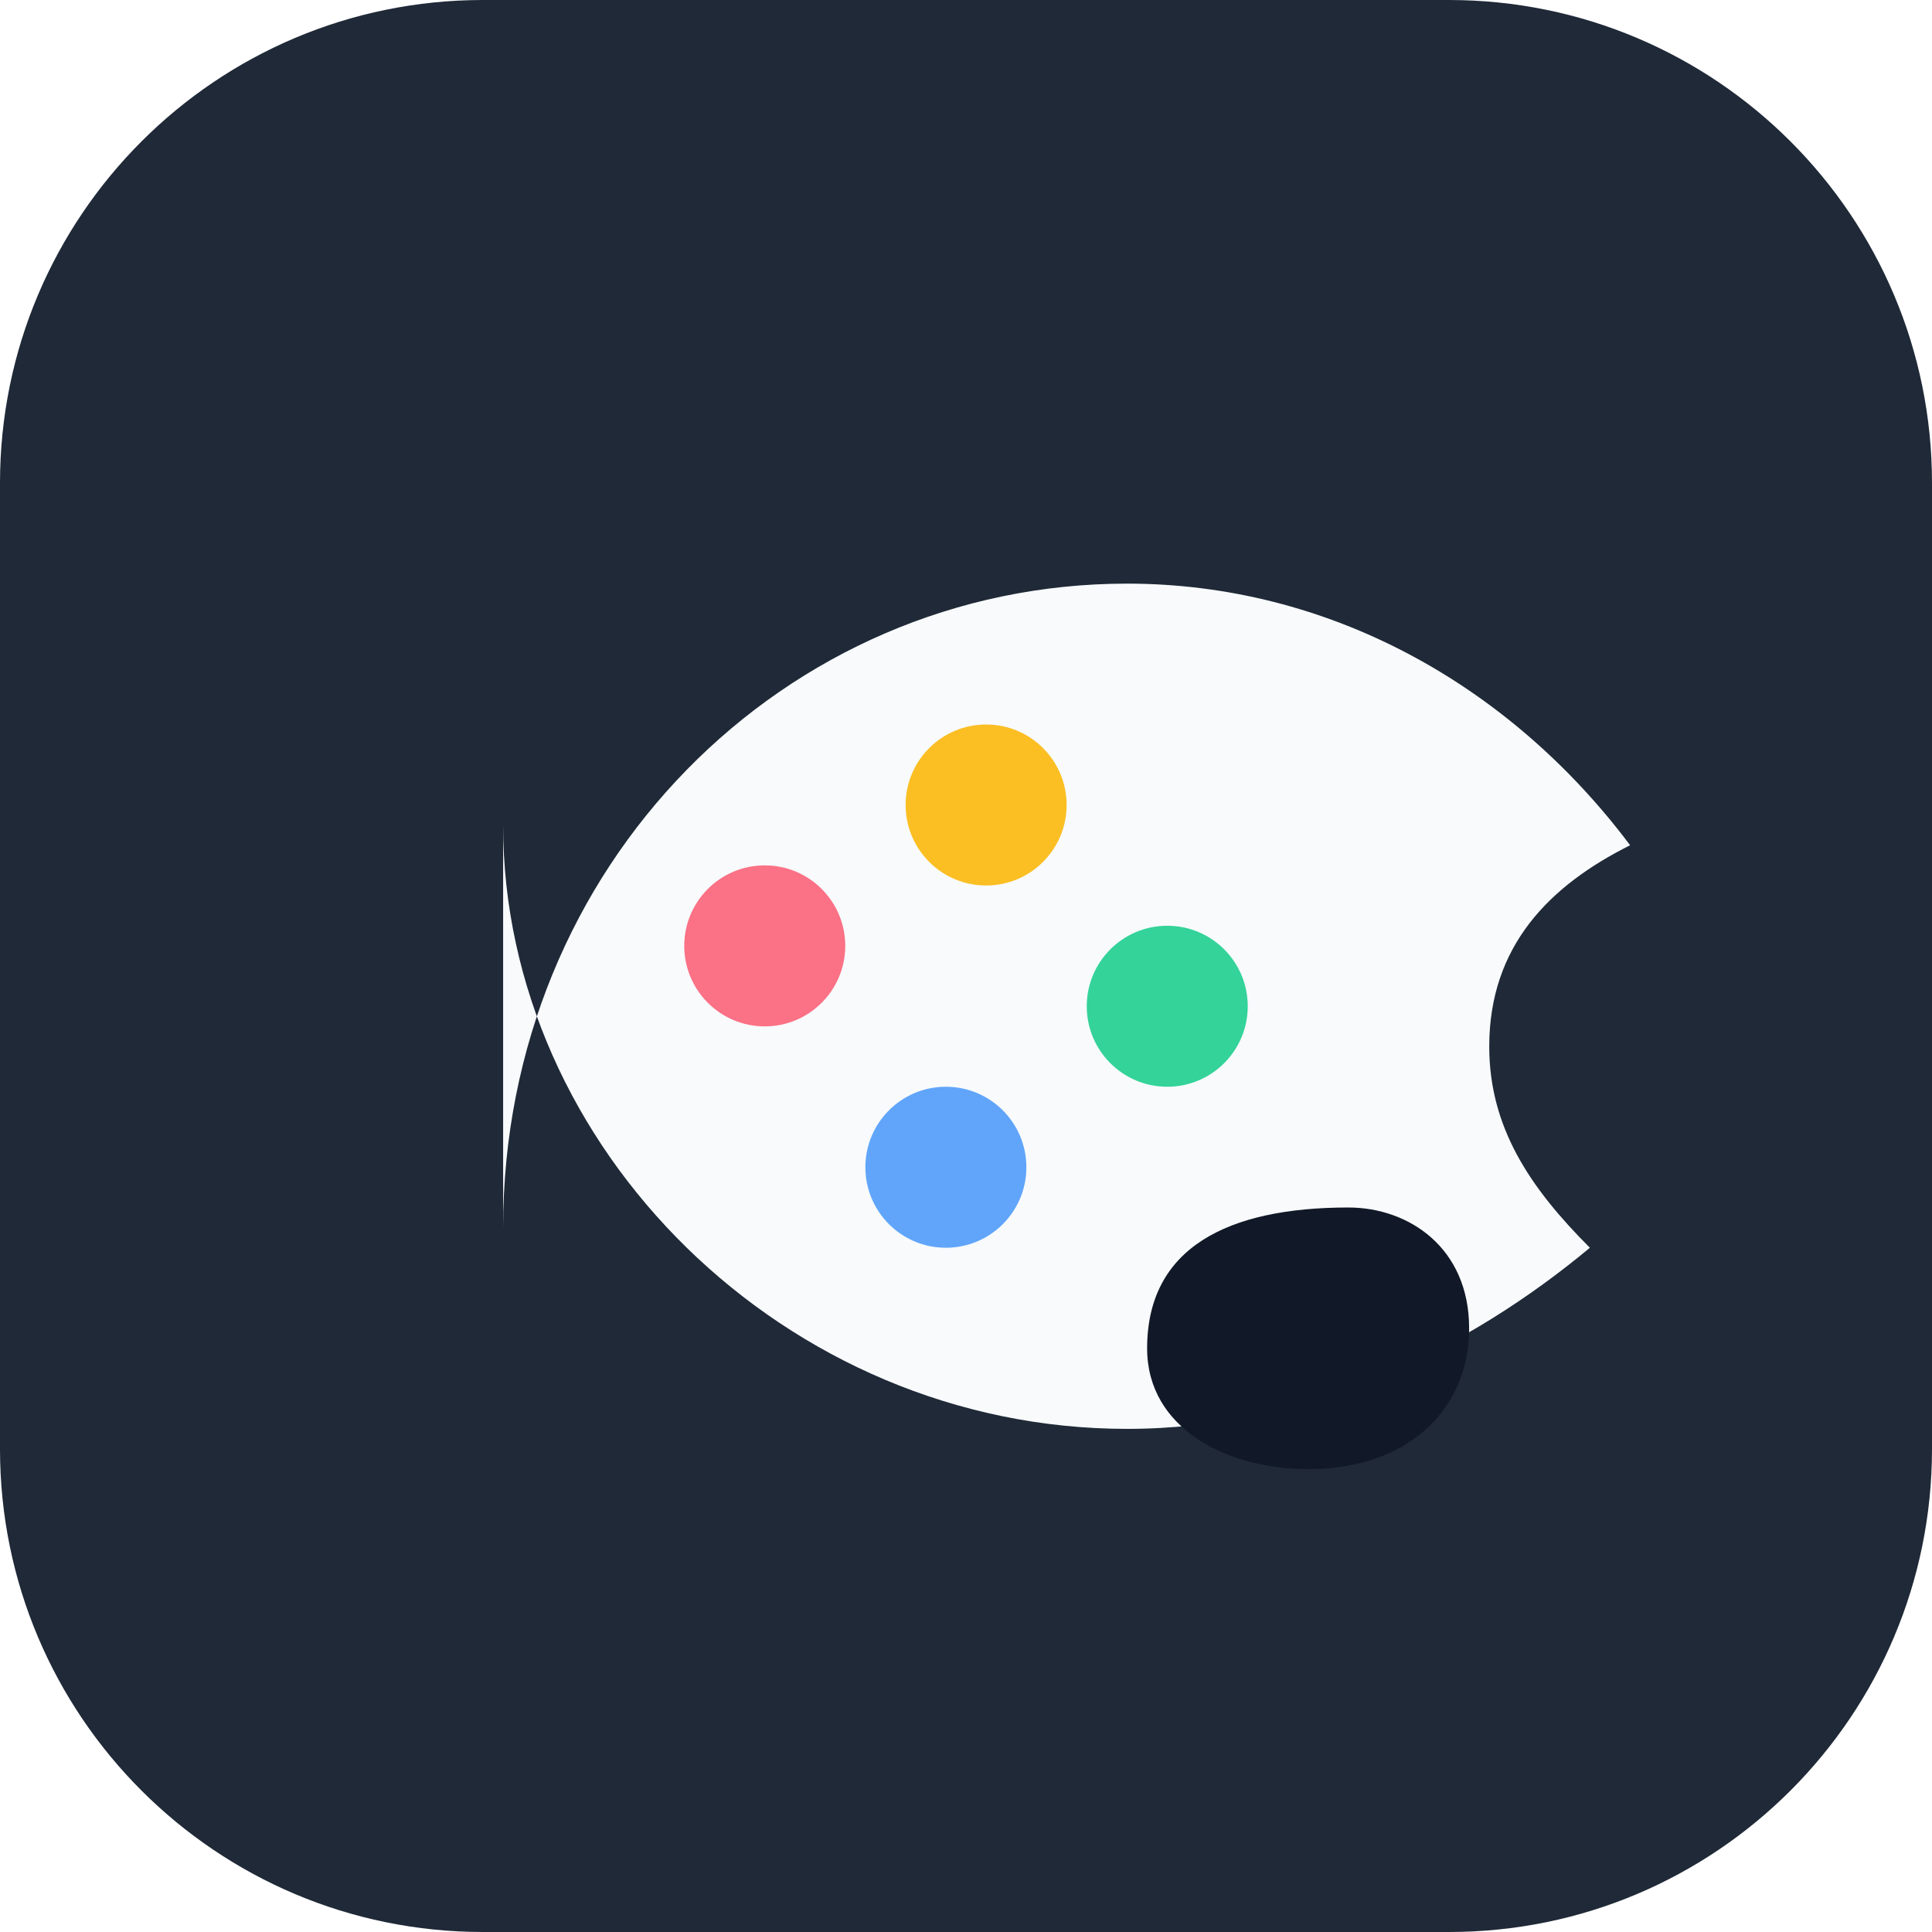
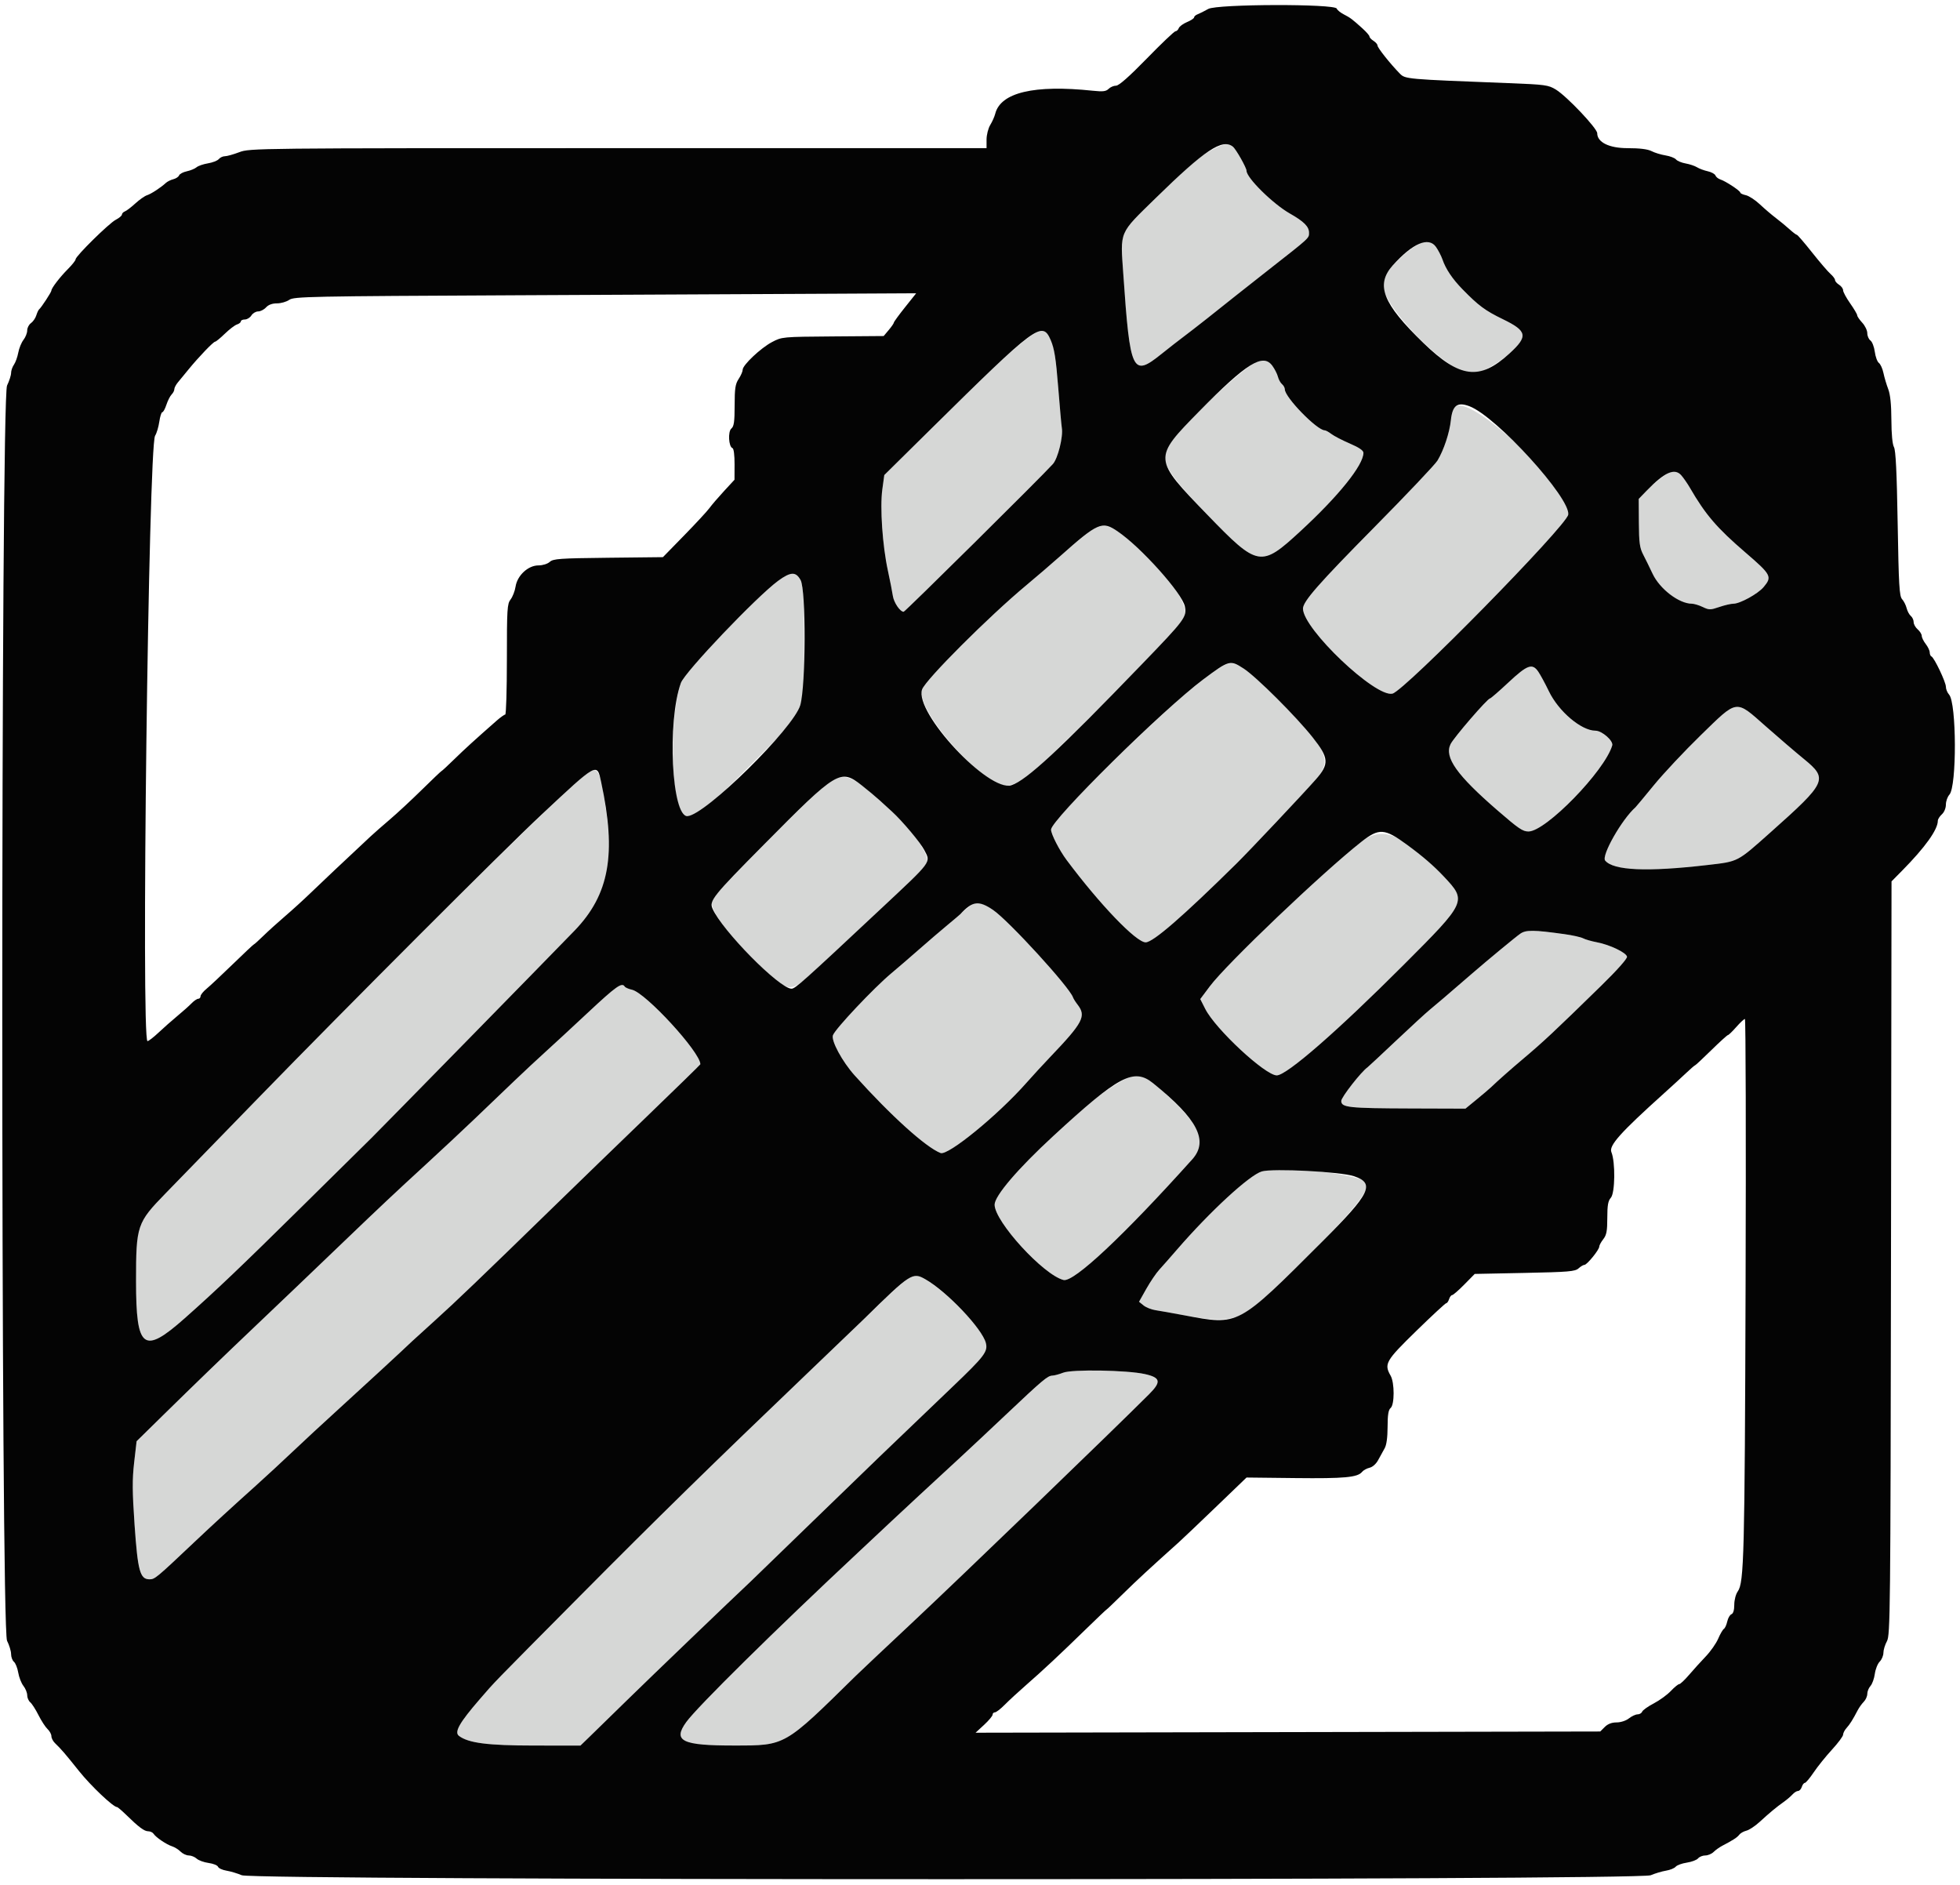
- <svg xmlns="http://www.w3.org/2000/svg" viewBox="0 0 96 96">
-   <rect width="96" height="96" rx="24" fill="#1f2937" />
-   <path d="M25 61c0-18 14-32 31-32 10 0 19 5 25 13-4 2-7 5-7 10 0 4 2 7 5 10-6 5-14 9-23 9-17 0-31-14-31-30Z" fill="#f8fafc" />
-   <circle cx="38" cy="47" r="4" fill="#fb7185" />
-   <circle cx="49" cy="40" r="4" fill="#fbbf24" />
-   <circle cx="58" cy="50" r="4" fill="#34d399" />
-   <circle cx="47" cy="58" r="4" fill="#60a5fa" />
-   <path d="M67 60c3 0 6 2 6 6s-3 7-8 7c-4 0-8-2-8-6 0-5 4-7 10-7Z" fill="#111827" />
+ <svg xmlns="http://www.w3.org/2000/svg" id="svg" version="1.1" viewBox="9, -1, 389, 374">
+   <g id="svgg">
+     <path id="path0" d="M249.541 28.732 C 246.943 30.105,245.385 31.441,238.341 38.337 C 230.989 45.536,231.342 44.699,231.947 53.466 C 233.288 72.916,233.741 73.871,239.454 69.289 C 241.024 68.030,243.094 66.416,244.054 65.703 C 245.624 64.536,250.935 60.359,254.459 57.520 C 255.197 56.925,258.052 54.675,260.804 52.520 C 269.034 46.074,268.800 46.289,268.800 45.170 C 268.800 43.969,267.781 42.951,265.000 41.374 C 261.657 39.479,256.400 34.299,256.400 32.900 C 256.400 32.292,254.303 28.589,253.682 28.100 C 252.735 27.355,251.906 27.481,249.541 28.732 M289.335 48.210 C 286.897 49.857,283.689 53.305,283.355 54.638 C 282.312 58.794,296.215 73.216,301.252 73.202 C 302.622 73.198,306.490 71.059,308.580 69.149 C 312.323 65.728,312.125 64.696,307.278 62.346 C 303.761 60.641,302.439 59.661,299.255 56.400 C 297.250 54.346,295.936 52.389,295.282 50.482 C 293.956 46.619,292.509 46.066,289.335 48.210 M212.054 66.813 C 208.495 69.693,205.780 72.263,193.755 84.136 L 184.503 93.272 184.113 96.136 C 183.628 99.707,184.146 107.276,185.213 112.200 C 185.642 114.180,186.087 116.443,186.201 117.230 C 186.396 118.567,187.637 120.400,188.347 120.400 C 188.631 120.400,215.653 93.654,217.961 91.087 C 218.963 89.973,220.034 85.662,219.742 83.918 C 219.658 83.413,219.331 79.760,219.016 75.800 C 218.069 63.905,217.136 62.701,212.054 66.813 M257.600 71.284 C 253.949 73.554,243.271 83.802,240.900 87.311 C 238.986 90.144,240.379 92.633,248.672 101.202 C 258.686 111.548,259.244 111.647,267.071 104.433 C 274.664 97.435,279.600 91.301,279.600 88.862 C 279.600 88.399,278.729 87.804,276.900 87.018 C 275.415 86.380,273.771 85.529,273.246 85.129 C 272.721 84.728,272.129 84.400,271.929 84.400 C 270.391 84.400,264.000 77.844,264.000 76.266 C 264.000 75.954,263.748 75.489,263.439 75.233 C 263.131 74.977,262.763 74.307,262.622 73.743 C 261.858 70.701,260.001 69.791,257.600 71.284 M297.869 79.700 C 297.433 80.019,297.102 80.996,296.953 82.400 C 296.690 84.886,295.549 88.319,294.295 90.400 C 293.830 91.170,288.203 97.110,281.790 103.600 C 270.698 114.824,267.600 118.356,267.600 119.774 C 267.600 123.795,282.018 137.485,285.368 136.644 C 287.821 136.028,319.902 103.358,320.247 101.123 C 321.008 96.206,301.212 77.255,297.869 79.700 M339.000 93.603 C 338.120 94.226,336.688 95.471,335.818 96.369 L 334.237 98.001 334.266 102.731 C 334.291 106.677,334.432 107.721,335.113 109.030 C 335.563 109.894,336.407 111.614,336.989 112.852 C 338.411 115.878,342.238 118.800,344.779 118.800 C 345.216 118.800,346.189 119.094,346.942 119.453 C 348.208 120.057,348.455 120.057,350.227 119.453 C 351.280 119.094,352.544 118.800,353.034 118.800 C 354.341 118.800,357.892 116.844,359.022 115.501 C 360.755 113.441,360.555 113.062,355.400 108.629 C 349.742 103.764,347.482 101.129,344.397 95.800 C 342.271 92.128,341.516 91.820,339.000 93.603 M224.736 104.866 C 223.561 105.783,221.160 107.812,219.400 109.375 C 217.640 110.938,214.628 113.525,212.706 115.123 C 205.252 121.324,192.652 133.923,192.005 135.823 C 191.189 138.221,195.611 144.917,201.977 150.923 C 207.037 155.696,208.907 156.003,213.241 152.770 C 217.102 149.889,242.779 123.942,243.917 121.771 C 245.141 119.436,242.263 114.852,235.593 108.511 C 229.510 102.729,228.087 102.252,224.736 104.866 M163.444 114.254 C 159.177 117.384,144.921 132.348,144.138 134.519 C 142.336 139.514,141.970 152.410,143.471 158.000 C 144.861 163.177,146.685 162.221,158.836 149.950 C 169.194 139.489,168.600 140.959,168.600 125.800 C 168.600 112.132,168.042 110.882,163.444 114.254 M251.827 131.067 C 249.751 132.191,245.096 135.832,241.400 139.223 C 227.794 151.704,217.600 162.159,217.600 163.629 C 217.600 164.515,219.250 167.734,220.699 169.674 C 227.287 178.493,234.495 186.000,236.376 186.000 C 237.843 186.000,243.725 180.899,254.401 170.370 C 256.998 167.808,267.460 156.715,270.134 153.687 C 273.537 149.832,272.489 147.640,262.426 137.571 C 255.896 131.036,254.015 129.882,251.827 131.067 M308.400 134.408 C 306.530 136.157,304.879 137.590,304.731 137.594 C 304.225 137.605,297.498 145.397,296.881 146.686 C 295.629 149.301,298.126 152.815,306.210 159.816 C 310.415 163.457,311.213 164.000,312.359 164.000 C 315.799 164.000,327.485 151.995,328.979 146.927 C 329.247 146.020,326.947 144.000,325.646 144.000 C 322.842 144.000,318.329 140.176,316.400 136.165 C 313.478 130.090,313.106 130.008,308.400 134.408 M346.547 144.900 C 343.326 148.035,339.145 152.490,337.255 154.800 C 335.366 157.110,333.718 159.090,333.593 159.200 C 330.892 161.579,326.779 168.810,327.578 169.774 C 329.221 171.753,335.907 172.044,347.881 170.656 C 354.073 169.938,353.701 170.131,360.400 164.166 C 371.605 154.190,371.878 153.586,366.973 149.578 C 365.336 148.241,361.973 145.360,359.499 143.176 C 353.357 137.755,353.972 137.673,346.547 144.900 M124.338 153.429 C 115.691 161.003,86.451 189.963,60.353 216.800 C 52.544 224.830,44.228 233.380,41.874 235.800 C 36.172 241.659,36.000 242.170,36.000 253.268 C 36.000 266.733,37.470 267.856,45.632 260.624 C 51.929 255.044,56.870 250.340,68.761 238.600 C 76.115 231.340,82.417 225.120,82.766 224.777 C 84.519 223.054,118.923 187.933,123.040 183.664 C 129.190 177.286,130.852 170.849,129.252 159.600 C 128.030 151.008,127.649 150.529,124.338 153.429 M172.736 154.859 C 169.833 157.115,150.805 176.375,150.369 177.500 C 149.658 179.334,152.923 183.925,159.360 190.143 C 165.854 196.415,165.568 196.407,171.899 190.500 C 192.360 171.409,192.639 171.138,192.986 170.043 C 193.452 168.577,190.091 163.748,186.036 160.057 C 185.466 159.538,184.370 158.537,183.600 157.832 C 177.841 152.563,176.252 152.128,172.736 154.859 M279.200 166.045 C 271.481 172.117,252.472 190.238,249.108 194.731 L 247.216 197.258 248.207 199.213 C 250.239 203.224,260.115 212.400,262.400 212.400 C 264.364 212.400,274.417 203.642,287.622 190.427 C 300.071 177.968,300.139 177.820,295.612 173.000 C 287.683 164.558,283.398 162.742,279.200 166.045 M201.163 179.066 C 200.414 179.683,199.710 180.284,199.600 180.402 C 199.490 180.521,198.320 181.511,197.000 182.604 C 195.680 183.696,193.160 185.857,191.400 187.406 C 189.640 188.955,187.174 191.078,185.920 192.125 C 182.457 195.015,174.797 203.136,174.314 204.429 C 173.913 205.501,176.160 209.663,178.617 212.400 C 185.770 220.367,192.776 226.695,195.680 227.809 C 197.158 228.376,207.071 220.274,212.694 213.903 C 213.909 212.526,216.020 210.230,217.386 208.800 C 223.974 201.901,224.634 200.641,222.860 198.354 C 222.453 197.829,222.048 197.186,221.960 196.925 C 221.280 194.901,209.173 181.666,206.086 179.571 C 203.532 177.838,202.754 177.758,201.163 179.066 M310.747 184.275 C 309.843 184.897,304.384 189.406,301.200 192.160 C 295.956 196.696,293.997 198.372,292.800 199.347 C 292.030 199.975,288.992 202.763,286.049 205.544 C 283.106 208.325,280.568 210.690,280.410 210.800 C 279.164 211.664,275.200 216.737,275.200 217.466 C 275.200 218.775,276.583 218.925,289.023 218.965 L 299.846 219.000 302.023 217.218 C 303.220 216.238,304.493 215.158,304.850 214.818 C 306.389 213.355,308.778 211.239,311.200 209.197 C 315.403 205.652,317.359 203.822,326.756 194.641 C 329.940 191.530,331.987 189.229,331.913 188.845 C 331.757 188.034,328.491 186.472,325.939 185.988 C 324.861 185.784,323.627 185.428,323.197 185.198 C 322.389 184.766,318.392 184.127,314.200 183.760 C 312.295 183.594,311.583 183.700,310.747 184.275 M125.734 199.900 C 122.498 202.925,118.669 206.464,117.225 207.764 C 115.781 209.065,112.983 211.675,111.007 213.564 C 109.031 215.454,105.521 218.811,103.207 221.025 C 100.893 223.239,96.570 227.280,93.600 230.004 C 87.466 235.630,84.341 238.568,77.212 245.409 C 70.802 251.559,64.950 257.147,59.400 262.418 C 53.435 268.083,47.630 273.691,41.355 279.851 L 36.111 285.000 35.627 289.200 C 35.236 292.595,35.252 294.971,35.709 301.600 C 36.341 310.763,36.791 312.400,38.676 312.400 C 39.733 312.400,39.998 312.180,47.800 304.803 C 51.167 301.620,54.993 298.110,59.795 293.800 C 61.756 292.040,65.079 288.967,67.180 286.972 C 69.281 284.976,73.250 281.301,76.000 278.805 C 80.586 274.643,89.242 266.658,90.764 265.185 C 91.114 264.847,93.193 262.957,95.384 260.985 C 99.354 257.413,104.329 252.646,119.178 238.182 C 123.480 233.992,131.725 226.008,137.500 220.441 C 143.275 214.874,148.000 210.262,148.000 210.193 C 148.000 207.813,137.161 196.007,134.425 195.406 C 133.756 195.259,133.106 194.972,132.981 194.769 C 132.439 193.892,131.290 194.706,125.734 199.900 M230.315 214.300 C 226.997 216.370,225.026 217.998,218.019 224.458 C 211.007 230.923,206.400 236.315,206.400 238.059 C 206.400 241.413,216.097 252.008,220.079 253.005 C 222.099 253.510,232.001 244.230,245.621 229.065 C 248.524 225.833,247.555 222.984,241.607 217.262 C 235.805 211.682,234.895 211.443,230.315 214.300 M259.441 231.459 C 256.985 232.180,249.168 239.379,242.598 246.972 C 241.279 248.496,239.694 250.296,239.075 250.972 C 238.456 251.647,237.300 253.352,236.506 254.761 L 235.063 257.322 235.960 258.048 C 236.453 258.448,237.519 258.874,238.329 258.995 C 239.138 259.116,241.701 259.572,244.024 260.008 C 253.062 261.703,255.347 261.101,261.174 255.487 C 275.432 241.751,280.383 236.205,280.396 233.954 C 280.407 232.177,263.751 230.193,259.441 231.459 M185.527 255.900 C 183.276 258.045,180.975 260.250,180.414 260.800 C 179.853 261.350,175.075 265.931,169.797 270.980 C 150.100 289.820,139.620 300.080,124.122 315.696 C 106.077 333.879,107.386 332.532,104.194 336.220 C 100.170 340.870,99.116 342.734,100.091 343.473 C 101.961 344.892,105.781 345.384,114.994 345.390 L 124.200 345.397 126.000 343.656 C 126.990 342.698,130.410 339.360,133.600 336.238 C 138.122 331.811,154.287 316.296,158.018 312.800 C 158.370 312.470,163.865 307.146,170.229 300.969 C 181.537 289.995,185.353 286.322,198.000 274.239 C 204.401 268.124,205.092 267.218,204.661 265.501 C 203.722 261.758,193.405 252.000,190.387 252.000 C 189.964 252.000,187.788 253.746,185.527 255.900 M220.000 271.401 C 219.230 271.706,218.266 271.965,217.858 271.977 C 216.918 272.006,215.956 272.816,208.600 279.769 C 205.300 282.889,201.241 286.692,199.580 288.220 C 194.687 292.724,187.134 299.721,186.001 300.800 C 185.423 301.350,182.447 304.140,179.387 307.000 C 162.852 322.452,147.370 337.727,145.202 340.729 C 142.477 344.501,144.331 345.399,154.816 345.384 C 164.943 345.370,164.595 345.570,178.788 331.611 C 179.565 330.847,184.610 326.092,190.000 321.043 C 199.574 312.076,230.099 282.644,237.087 275.642 C 239.528 273.196,239.342 272.364,236.200 271.668 C 232.653 270.883,221.766 270.703,220.000 271.401 " stroke="none" fill="#d6d7d6" fill-rule="evenodd">
+ 		</path>
+     <path id="path1" d="M248.800 0.775 C 248.030 1.210,247.085 1.685,246.700 1.830 C 246.315 1.975,246.000 2.250,246.000 2.441 C 246.000 2.633,245.367 3.054,244.594 3.377 C 243.821 3.700,243.082 4.242,242.952 4.582 C 242.821 4.922,242.528 5.200,242.300 5.200 C 242.072 5.200,239.517 7.630,236.622 10.600 C 233.124 14.188,231.072 16.000,230.507 16.000 C 230.040 16.000,229.371 16.286,229.022 16.635 C 228.513 17.144,227.889 17.218,225.893 17.006 C 214.254 15.774,207.577 17.353,206.518 21.589 C 206.378 22.145,205.936 23.140,205.534 23.800 C 205.130 24.463,204.802 25.761,204.801 26.700 L 204.800 28.400 131.700 28.400 C 59.575 28.400,58.572 28.411,56.496 29.200 C 55.338 29.640,54.055 30.000,53.645 30.000 C 53.234 30.000,52.686 30.256,52.426 30.569 C 52.166 30.882,51.199 31.261,50.277 31.412 C 49.355 31.563,48.330 31.917,48.000 32.199 C 47.670 32.481,46.803 32.838,46.073 32.993 C 45.343 33.148,44.655 33.512,44.544 33.802 C 44.433 34.091,43.918 34.434,43.399 34.565 C 42.880 34.695,42.213 35.026,41.917 35.301 C 40.915 36.230,38.989 37.486,38.167 37.747 C 37.717 37.890,36.683 38.617,35.868 39.363 C 35.054 40.109,34.121 40.822,33.794 40.947 C 33.467 41.072,33.200 41.356,33.200 41.577 C 33.200 41.798,32.649 42.264,31.975 42.613 C 30.627 43.310,24.000 49.837,24.000 50.468 C 24.000 50.685,23.325 51.540,22.500 52.368 C 20.888 53.986,19.200 56.183,19.200 56.662 C 19.200 56.971,17.184 60.053,16.755 60.400 C 16.619 60.510,16.368 61.050,16.197 61.600 C 16.025 62.150,15.551 62.835,15.143 63.123 C 14.734 63.410,14.400 64.061,14.400 64.569 C 14.400 65.077,14.066 65.921,13.658 66.446 C 13.250 66.971,12.785 68.111,12.625 68.980 C 12.465 69.848,12.079 70.923,11.767 71.369 C 11.455 71.814,11.200 72.554,11.200 73.014 C 11.200 73.474,10.840 74.595,10.400 75.506 C 9.137 78.119,9.137 322.123,10.400 324.600 C 10.840 325.463,11.200 326.649,11.200 327.236 C 11.200 327.822,11.456 328.514,11.769 328.774 C 12.082 329.034,12.465 330.001,12.620 330.923 C 12.775 331.845,13.239 333.029,13.651 333.554 C 14.063 334.079,14.400 334.912,14.400 335.405 C 14.400 335.898,14.673 336.528,15.006 336.805 C 15.339 337.082,16.074 338.229,16.639 339.354 C 17.204 340.479,18.011 341.722,18.433 342.116 C 18.855 342.509,19.200 343.144,19.200 343.527 C 19.200 343.909,19.515 344.526,19.900 344.897 C 21.170 346.121,21.895 346.963,24.676 350.443 C 27.034 353.393,31.472 357.600,32.226 357.600 C 32.356 357.600,33.154 358.275,33.998 359.100 C 36.544 361.588,37.631 362.400,38.414 362.400 C 38.824 362.400,39.304 362.625,39.480 362.900 C 39.930 363.604,42.039 365.031,43.147 365.383 C 43.660 365.546,44.421 366.021,44.839 366.439 C 45.258 366.858,45.991 367.200,46.469 367.200 C 46.946 367.200,47.652 367.485,48.037 367.834 C 48.423 368.183,49.487 368.568,50.403 368.691 C 51.320 368.814,52.161 369.154,52.273 369.446 C 52.385 369.739,53.135 370.085,53.939 370.216 C 54.742 370.347,56.114 370.757,56.987 371.127 C 59.441 372.168,334.159 372.168,336.613 371.127 C 337.486 370.757,338.857 370.347,339.660 370.216 C 340.463 370.086,341.324 369.733,341.573 369.433 C 341.822 369.133,342.815 368.769,343.780 368.624 C 344.745 368.479,345.751 368.100,346.016 367.780 C 346.281 367.461,346.926 367.200,347.449 367.200 C 347.972 367.200,348.717 366.885,349.105 366.500 C 349.494 366.115,350.259 365.568,350.805 365.284 C 352.910 364.193,353.801 363.614,354.193 363.083 C 354.417 362.780,355.052 362.420,355.604 362.283 C 356.156 362.145,357.326 361.374,358.204 360.569 C 360.240 358.703,361.562 357.604,362.983 356.600 C 363.606 356.160,364.399 355.485,364.747 355.100 C 365.094 354.715,365.596 354.400,365.862 354.400 C 366.128 354.400,366.460 354.040,366.600 353.600 C 366.740 353.160,367.012 352.800,367.206 352.800 C 367.399 352.800,368.193 351.855,368.971 350.700 C 369.749 349.545,371.378 347.520,372.592 346.200 C 373.806 344.880,374.799 343.544,374.800 343.231 C 374.800 342.919,375.099 342.333,375.464 341.929 C 376.134 341.189,376.736 340.234,377.684 338.405 C 377.968 337.859,378.515 337.094,378.900 336.705 C 379.285 336.317,379.600 335.609,379.600 335.131 C 379.600 334.654,379.885 333.948,380.234 333.563 C 380.583 333.177,380.970 332.101,381.095 331.170 C 381.220 330.240,381.654 329.146,382.061 328.739 C 382.467 328.333,382.800 327.541,382.800 326.980 C 382.800 326.419,383.115 325.384,383.500 324.680 C 384.159 323.476,384.206 318.971,384.305 248.652 L 384.410 173.904 386.505 171.783 C 391.088 167.142,393.600 163.632,393.600 161.869 C 393.600 161.569,393.960 160.998,394.400 160.600 C 394.863 160.181,395.200 159.368,395.200 158.670 C 395.200 158.006,395.514 157.116,395.897 156.693 C 397.380 155.055,397.327 138.487,395.833 136.837 C 395.485 136.452,395.200 135.752,395.200 135.280 C 395.200 134.355,392.878 129.486,392.332 129.267 C 392.149 129.193,391.996 128.833,391.991 128.467 C 391.986 128.100,391.630 127.350,391.200 126.800 C 390.770 126.250,390.414 125.525,390.409 125.189 C 390.404 124.853,390.040 124.270,389.600 123.893 C 389.160 123.516,388.800 122.868,388.800 122.453 C 388.800 122.038,388.548 121.489,388.239 121.233 C 387.931 120.977,387.557 120.280,387.408 119.684 C 387.259 119.088,386.853 118.284,386.505 117.898 C 385.963 117.297,385.838 115.142,385.630 102.898 C 385.457 92.691,385.246 88.350,384.894 87.726 C 384.586 87.182,384.393 85.147,384.382 82.326 C 384.371 79.257,384.167 77.285,383.751 76.200 C 383.414 75.320,382.989 73.891,382.808 73.024 C 382.628 72.157,382.221 71.257,381.904 71.024 C 381.588 70.791,381.222 69.796,381.091 68.814 C 380.960 67.832,380.571 66.822,380.227 66.570 C 379.882 66.318,379.600 65.663,379.600 65.114 C 379.600 64.566,379.150 63.631,378.600 63.038 C 378.050 62.444,377.600 61.786,377.600 61.575 C 377.600 61.364,376.970 60.295,376.200 59.200 C 375.430 58.105,374.800 56.938,374.800 56.607 C 374.800 56.277,374.440 55.782,374.000 55.507 C 373.560 55.232,373.200 54.813,373.200 54.576 C 373.200 54.339,372.795 53.792,372.300 53.361 C 371.805 52.931,370.156 51.008,368.635 49.089 C 367.115 47.170,365.760 45.600,365.625 45.600 C 365.489 45.600,364.833 45.105,364.167 44.500 C 363.501 43.895,362.278 42.887,361.451 42.259 C 360.623 41.632,359.193 40.410,358.273 39.545 C 357.353 38.680,356.105 37.866,355.500 37.736 C 354.895 37.606,354.400 37.374,354.400 37.221 C 354.400 36.869,351.478 34.942,350.447 34.615 C 350.022 34.480,349.579 34.123,349.464 33.822 C 349.349 33.522,348.660 33.145,347.933 32.985 C 347.206 32.826,346.249 32.469,345.806 32.192 C 345.363 31.916,344.343 31.575,343.540 31.434 C 342.737 31.294,341.879 30.936,341.633 30.639 C 341.386 30.343,340.449 29.982,339.550 29.838 C 338.652 29.695,337.404 29.312,336.778 28.989 C 336.022 28.598,334.424 28.400,332.023 28.400 C 328.363 28.400,326.000 27.237,326.000 25.436 C 326.000 24.472,319.973 18.109,317.800 16.779 C 316.304 15.863,315.695 15.780,308.400 15.498 C 287.916 14.706,287.902 14.705,286.800 13.579 C 284.925 11.663,282.400 8.490,282.400 8.048 C 282.400 7.805,282.040 7.382,281.600 7.107 C 281.160 6.832,280.800 6.447,280.800 6.251 C 280.800 6.055,280.177 5.333,279.415 4.647 C 277.314 2.755,277.023 2.536,275.699 1.851 C 275.024 1.502,274.396 0.988,274.303 0.708 C 273.977 -0.272,250.542 -0.211,248.800 0.775 M253.682 28.100 C 254.303 28.589,256.400 32.292,256.400 32.900 C 256.400 34.299,261.657 39.479,265.000 41.374 C 267.781 42.951,268.800 43.969,268.800 45.170 C 268.800 46.289,269.034 46.074,260.804 52.520 C 258.052 54.675,255.197 56.925,254.459 57.520 C 250.935 60.359,245.624 64.536,244.054 65.703 C 243.094 66.416,241.024 68.030,239.454 69.289 C 233.741 73.871,233.288 72.916,231.947 53.466 C 231.342 44.699,230.989 45.536,238.341 38.337 C 248.121 28.762,251.586 26.450,253.682 28.100 M293.987 47.982 C 294.450 48.633,295.033 49.758,295.282 50.482 C 295.936 52.389,297.250 54.346,299.255 56.400 C 302.439 59.661,303.761 60.641,307.278 62.346 C 312.125 64.696,312.323 65.728,308.580 69.149 C 302.660 74.559,298.763 74.078,291.486 67.042 C 283.413 59.236,281.951 55.520,285.430 51.651 C 289.359 47.281,292.522 45.925,293.987 47.982 M188.617 59.979 C 187.398 61.507,186.400 62.876,186.400 63.021 C 186.400 63.166,185.946 63.824,185.391 64.484 L 184.382 65.683 174.291 65.760 C 164.263 65.837,164.188 65.844,162.226 66.878 C 159.979 68.063,156.401 71.437,156.397 72.374 C 156.396 72.718,156.037 73.540,155.600 74.200 C 154.939 75.198,154.805 76.081,154.803 79.451 C 154.801 82.678,154.670 83.610,154.159 84.034 C 153.440 84.631,153.608 87.669,154.374 87.925 C 154.627 88.009,154.795 89.310,154.788 91.133 L 154.776 94.200 152.688 96.462 C 151.540 97.706,150.240 99.221,149.800 99.827 C 149.360 100.434,147.103 102.872,144.785 105.246 L 140.571 109.562 129.727 109.681 C 120.063 109.787,118.798 109.876,118.110 110.500 C 117.668 110.900,116.706 111.200,115.863 111.200 C 113.817 111.200,111.667 113.190,111.325 115.400 C 111.189 116.280,110.745 117.429,110.339 117.954 C 109.662 118.828,109.600 119.821,109.600 129.854 C 109.600 135.874,109.452 140.800,109.272 140.800 C 109.092 140.800,108.327 141.343,107.572 142.007 C 103.098 145.941,101.228 147.644,99.124 149.700 C 97.829 150.965,96.711 152.000,96.639 152.000 C 96.567 152.000,94.815 153.665,92.746 155.700 C 90.677 157.735,87.819 160.390,86.395 161.600 C 84.972 162.810,83.229 164.340,82.523 165.000 C 76.881 170.271,72.751 174.165,70.645 176.200 C 69.279 177.520,67.005 179.590,65.592 180.800 C 64.179 182.010,62.238 183.765,61.280 184.700 C 60.321 185.635,59.473 186.400,59.394 186.400 C 59.315 186.400,57.445 188.155,55.238 190.300 C 53.030 192.445,50.679 194.648,50.012 195.196 C 49.345 195.743,48.800 196.418,48.800 196.696 C 48.800 196.973,48.596 197.200,48.346 197.200 C 48.096 197.200,47.499 197.605,47.020 198.100 C 46.540 198.595,45.279 199.720,44.216 200.600 C 43.153 201.480,41.472 202.965,40.478 203.900 C 39.485 204.835,38.494 205.600,38.276 205.600 C 36.987 205.600,38.468 87.514,39.782 85.466 C 40.088 84.990,40.462 83.745,40.614 82.700 C 40.766 81.655,41.036 80.800,41.214 80.800 C 41.392 80.800,41.759 80.130,42.029 79.311 C 42.300 78.492,42.764 77.579,43.060 77.282 C 43.357 76.986,43.600 76.513,43.600 76.233 C 43.600 75.952,43.915 75.346,44.300 74.885 C 44.685 74.425,45.630 73.275,46.400 72.330 C 48.386 69.892,51.346 66.805,51.700 66.802 C 51.864 66.801,52.733 66.088,53.630 65.217 C 54.527 64.347,55.607 63.525,56.030 63.390 C 56.454 63.256,56.800 62.978,56.800 62.773 C 56.800 62.568,57.158 62.400,57.597 62.400 C 58.035 62.400,58.618 62.040,58.893 61.600 C 59.168 61.160,59.771 60.800,60.234 60.800 C 60.697 60.800,61.402 60.440,61.800 60.000 C 62.270 59.480,63.032 59.200,63.973 59.200 C 64.770 59.200,65.867 58.885,66.411 58.500 C 67.334 57.847,70.345 57.786,111.600 57.592 C 135.910 57.478,163.683 57.343,173.317 57.292 L 190.834 57.200 188.617 59.979 M217.542 66.500 C 218.253 68.158,218.563 70.116,219.016 75.800 C 219.331 79.760,219.658 83.413,219.742 83.918 C 220.034 85.662,218.963 89.973,217.961 91.087 C 215.653 93.654,188.631 120.400,188.347 120.400 C 187.637 120.400,186.396 118.567,186.201 117.230 C 186.087 116.443,185.642 114.180,185.213 112.200 C 184.146 107.276,183.628 99.707,184.113 96.136 L 184.503 93.272 193.755 84.136 C 214.714 63.441,215.864 62.588,217.542 66.500 M261.507 71.560 C 261.979 72.198,262.480 73.180,262.622 73.743 C 262.763 74.307,263.131 74.977,263.439 75.233 C 263.748 75.489,264.000 75.954,264.000 76.266 C 264.000 77.844,270.391 84.400,271.929 84.400 C 272.129 84.400,272.721 84.728,273.246 85.129 C 273.771 85.529,275.415 86.380,276.900 87.018 C 278.729 87.804,279.600 88.399,279.600 88.862 C 279.600 91.301,274.664 97.435,267.071 104.433 C 259.244 111.647,258.686 111.548,248.672 101.202 C 237.784 89.952,237.788 90.008,247.060 80.567 C 256.366 71.091,259.648 69.045,261.507 71.560 M300.656 79.621 C 305.976 81.644,320.752 97.861,320.247 101.123 C 319.902 103.358,287.821 136.028,285.368 136.644 C 282.018 137.485,267.600 123.795,267.600 119.774 C 267.600 118.356,270.698 114.824,281.790 103.600 C 288.203 97.110,293.830 91.170,294.295 90.400 C 295.549 88.319,296.690 84.886,296.953 82.400 C 297.267 79.431,298.238 78.702,300.656 79.621 M342.666 93.300 C 343.108 93.795,343.887 94.920,344.397 95.800 C 347.482 101.129,349.742 103.764,355.400 108.629 C 360.555 113.062,360.755 113.441,359.022 115.501 C 357.892 116.844,354.341 118.800,353.034 118.800 C 352.544 118.800,351.280 119.094,350.227 119.453 C 348.455 120.057,348.208 120.057,346.942 119.453 C 346.189 119.094,345.216 118.800,344.779 118.800 C 342.238 118.800,338.411 115.878,336.989 112.852 C 336.407 111.614,335.563 109.894,335.113 109.030 C 334.432 107.721,334.291 106.677,334.266 102.731 L 334.237 98.001 335.818 96.369 C 339.356 92.718,341.347 91.826,342.666 93.300 M230.777 104.419 C 235.472 107.600,243.679 116.765,244.168 119.373 C 244.557 121.444,244.183 121.945,235.681 130.757 C 219.172 147.869,212.749 153.827,209.739 154.820 C 205.273 156.294,190.444 140.409,192.005 135.823 C 192.652 133.923,205.252 121.324,212.706 115.123 C 214.628 113.525,217.640 110.938,219.400 109.375 C 226.927 102.689,227.717 102.345,230.777 104.419 M167.890 114.100 C 168.987 116.108,168.946 134.968,167.836 138.916 C 166.556 143.468,148.936 160.806,145.442 160.952 C 142.296 161.082,141.365 142.207,144.138 134.519 C 144.921 132.348,159.177 117.384,163.444 114.254 C 165.927 112.434,166.960 112.398,167.890 114.100 M255.831 131.671 C 258.309 133.270,266.261 141.199,269.526 145.326 C 272.768 149.422,272.854 150.607,270.134 153.687 C 267.460 156.715,256.998 167.808,254.401 170.370 C 243.725 180.899,237.843 186.000,236.376 186.000 C 234.495 186.000,227.287 178.493,220.699 169.674 C 219.250 167.734,217.600 164.515,217.600 163.629 C 217.600 161.709,239.844 139.766,247.827 133.811 C 252.964 129.979,253.138 129.932,255.831 131.671 M314.308 132.300 C 314.727 132.905,315.669 134.644,316.400 136.165 C 318.329 140.176,322.842 144.000,325.646 144.000 C 326.947 144.000,329.247 146.020,328.979 146.927 C 327.485 151.995,315.799 164.000,312.359 164.000 C 311.213 164.000,310.415 163.457,306.210 159.816 C 298.126 152.815,295.629 149.301,296.881 146.686 C 297.498 145.397,304.225 137.605,304.731 137.594 C 304.879 137.590,306.530 136.157,308.400 134.408 C 312.137 130.914,313.107 130.568,314.308 132.300 M359.499 143.176 C 361.973 145.360,365.336 148.241,366.973 149.578 C 371.878 153.586,371.605 154.190,360.400 164.166 C 353.701 170.131,354.073 169.938,347.881 170.656 C 335.907 172.044,329.221 171.753,327.578 169.774 C 326.779 168.810,330.892 161.579,333.593 159.200 C 333.718 159.090,335.366 157.110,337.255 154.800 C 339.145 152.490,343.326 148.035,346.547 144.900 C 353.972 137.673,353.357 137.755,359.499 143.176 M128.313 154.204 C 131.377 168.520,129.949 176.499,123.040 183.664 C 118.923 187.933,84.519 223.054,82.766 224.777 C 82.417 225.120,76.115 231.340,68.761 238.600 C 56.870 250.340,51.929 255.044,45.632 260.624 C 37.470 267.856,36.000 266.733,36.000 253.268 C 36.000 242.170,36.172 241.659,41.874 235.800 C 44.228 233.380,52.544 224.830,60.353 216.800 C 78.046 198.606,108.688 167.952,116.400 160.732 C 127.654 150.195,127.476 150.293,128.313 154.204 M180.064 154.876 C 181.239 155.797,182.830 157.128,183.600 157.832 C 184.370 158.537,185.466 159.538,186.036 160.057 C 188.104 161.939,191.700 166.229,192.461 167.719 C 193.740 170.227,194.145 169.683,183.768 179.401 C 168.293 193.895,166.833 195.200,166.091 195.200 C 163.707 195.200,152.270 183.604,150.409 179.300 C 149.739 177.751,150.440 176.881,160.659 166.559 C 175.233 151.839,175.777 151.512,180.064 154.876 M288.226 166.613 C 291.412 168.949,293.516 170.768,295.612 173.000 C 300.139 177.820,300.071 177.968,287.622 190.427 C 274.417 203.642,264.364 212.400,262.400 212.400 C 260.115 212.400,250.239 203.224,248.207 199.213 L 247.216 197.258 249.108 194.731 C 252.472 190.238,271.481 172.117,279.200 166.045 C 282.692 163.298,283.802 163.368,288.226 166.613 M206.086 179.571 C 209.173 181.666,221.280 194.901,221.960 196.925 C 222.048 197.186,222.453 197.829,222.860 198.354 C 224.634 200.641,223.974 201.901,217.386 208.800 C 216.020 210.230,213.909 212.526,212.694 213.903 C 207.071 220.274,197.158 228.376,195.680 227.809 C 192.776 226.695,185.770 220.367,178.617 212.400 C 176.160 209.663,173.913 205.501,174.314 204.429 C 174.797 203.136,182.457 195.015,185.920 192.125 C 187.174 191.078,189.640 188.955,191.400 187.406 C 193.160 185.857,195.680 183.696,197.000 182.604 C 198.320 181.511,199.490 180.521,199.600 180.402 C 202.026 177.790,203.233 177.635,206.086 179.571 M319.508 184.375 C 321.107 184.598,322.767 184.968,323.197 185.198 C 323.627 185.428,324.861 185.784,325.939 185.988 C 328.491 186.472,331.757 188.034,331.913 188.845 C 331.987 189.229,329.940 191.530,326.756 194.641 C 317.359 203.822,315.403 205.652,311.200 209.197 C 308.778 211.239,306.389 213.355,304.850 214.818 C 304.493 215.158,303.220 216.238,302.023 217.218 L 299.846 219.000 289.023 218.965 C 276.583 218.925,275.200 218.775,275.200 217.466 C 275.200 216.737,279.164 211.664,280.410 210.800 C 280.568 210.690,283.106 208.325,286.049 205.544 C 288.992 202.763,292.030 199.975,292.800 199.347 C 293.997 198.372,295.956 196.696,301.200 192.160 C 304.384 189.406,309.843 184.897,310.747 184.275 C 311.873 183.501,313.345 183.517,319.508 184.375 M132.981 194.769 C 133.106 194.972,133.756 195.259,134.425 195.406 C 137.161 196.007,148.000 207.813,148.000 210.193 C 148.000 210.262,143.275 214.874,137.500 220.441 C 131.725 226.008,123.480 233.992,119.178 238.182 C 104.329 252.646,99.354 257.413,95.384 260.985 C 93.193 262.957,91.114 264.847,90.764 265.185 C 89.242 266.658,80.586 274.643,76.000 278.805 C 73.250 281.301,69.281 284.976,67.180 286.972 C 65.079 288.967,61.756 292.040,59.795 293.800 C 54.993 298.110,51.167 301.620,47.800 304.803 C 39.998 312.180,39.733 312.400,38.676 312.400 C 36.791 312.400,36.341 310.763,35.709 301.600 C 35.252 294.971,35.236 292.595,35.627 289.200 L 36.111 285.000 41.355 279.851 C 47.630 273.691,53.435 268.083,59.400 262.418 C 64.950 257.147,70.802 251.559,77.212 245.409 C 84.341 238.568,87.466 235.630,93.600 230.004 C 96.570 227.280,100.893 223.239,103.207 221.025 C 105.521 218.811,109.031 215.454,111.007 213.564 C 112.983 211.675,115.781 209.065,117.225 207.764 C 118.669 206.464,122.498 202.925,125.734 199.900 C 131.290 194.706,132.439 193.892,132.981 194.769 M355.446 253.900 C 355.272 307.776,355.138 313.040,353.900 314.789 C 353.503 315.349,353.200 316.501,353.200 317.446 C 353.200 318.510,352.996 319.193,352.638 319.330 C 352.328 319.449,351.955 320.096,351.807 320.768 C 351.659 321.441,351.357 322.103,351.136 322.239 C 350.915 322.376,350.405 323.254,350.004 324.190 C 349.603 325.127,348.493 326.710,347.537 327.708 C 346.582 328.706,345.093 330.350,344.228 331.361 C 343.364 332.373,342.485 333.200,342.276 333.200 C 342.066 333.200,341.315 333.814,340.607 334.565 C 339.899 335.315,338.377 336.423,337.224 337.025 C 336.072 337.628,335.035 338.364,334.921 338.661 C 334.808 338.957,334.398 339.200,334.011 339.200 C 333.624 339.200,332.850 339.560,332.291 340.000 C 331.703 340.463,330.668 340.800,329.837 340.800 C 328.880 340.800,328.099 341.101,327.500 341.700 L 326.600 342.600 264.610 342.722 L 202.619 342.844 204.310 341.283 C 205.239 340.425,206.000 339.515,206.000 339.261 C 206.000 339.008,206.208 338.800,206.462 338.800 C 206.717 338.800,207.590 338.125,208.403 337.300 C 209.216 336.475,211.119 334.720,212.631 333.400 C 216.030 330.432,219.324 327.354,224.510 322.300 C 226.712 320.155,228.558 318.400,228.613 318.400 C 228.669 318.400,230.133 317.005,231.867 315.300 C 234.574 312.638,237.320 310.099,243.000 305.008 C 243.660 304.417,246.945 301.294,250.300 298.068 L 256.400 292.203 266.100 292.312 C 275.823 292.422,278.454 292.178,279.330 291.083 C 279.589 290.760,280.259 290.390,280.820 290.260 C 281.424 290.121,282.124 289.490,282.536 288.712 C 282.919 287.991,283.493 286.950,283.811 286.400 C 284.183 285.755,284.390 284.245,284.394 282.149 C 284.398 279.753,284.558 278.767,285.000 278.400 C 285.787 277.747,285.787 273.377,285.000 272.000 C 283.659 269.653,284.001 269.054,290.069 263.132 C 293.187 260.090,295.875 257.600,296.042 257.600 C 296.209 257.600,296.460 257.240,296.600 256.800 C 296.740 256.360,297.012 256.000,297.205 256.000 C 297.398 256.000,298.485 255.055,299.622 253.900 L 301.688 251.800 311.603 251.600 C 320.308 251.424,321.612 251.315,322.290 250.700 C 322.715 250.315,323.244 250.000,323.465 250.000 C 323.969 250.000,326.400 247.008,326.400 246.387 C 326.400 246.133,326.760 245.469,327.200 244.909 C 327.849 244.084,328.000 243.286,328.000 240.678 C 328.000 238.178,328.156 237.291,328.700 236.688 C 329.547 235.750,329.624 229.590,328.813 227.632 C 328.279 226.342,330.579 223.770,339.212 216.000 C 340.801 214.570,342.813 212.725,343.683 211.900 C 344.553 211.075,345.336 210.400,345.423 210.400 C 345.509 210.400,346.957 209.050,348.639 207.400 C 350.322 205.750,351.811 204.398,351.949 204.396 C 352.087 204.394,352.830 203.676,353.600 202.800 C 354.370 201.924,355.139 201.206,355.309 201.204 C 355.478 201.202,355.540 224.915,355.446 253.900 M237.864 213.962 C 246.724 221.113,248.921 225.390,245.621 229.065 C 232.001 244.230,222.099 253.510,220.079 253.005 C 216.097 252.008,206.400 241.413,206.400 238.059 C 206.400 236.315,211.007 230.923,218.019 224.458 C 231.081 212.416,234.021 210.861,237.864 213.962 M277.737 232.408 C 281.962 233.835,281.002 235.815,271.472 245.336 C 254.487 262.303,254.948 262.057,244.024 260.008 C 241.701 259.572,239.138 259.116,238.329 258.995 C 237.519 258.874,236.453 258.448,235.960 258.048 L 235.063 257.322 236.506 254.761 C 237.300 253.352,238.456 251.647,239.075 250.972 C 239.694 250.296,241.279 248.496,242.598 246.972 C 249.168 239.379,256.985 232.180,259.441 231.459 C 261.630 230.816,275.091 231.515,277.737 232.408 M192.677 252.872 C 196.974 255.330,203.955 262.688,204.661 265.501 C 205.092 267.218,204.401 268.124,198.000 274.239 C 185.353 286.322,181.537 289.995,170.229 300.969 C 163.865 307.146,158.370 312.470,158.018 312.800 C 154.287 316.296,138.122 331.811,133.600 336.238 C 130.410 339.360,126.990 342.698,126.000 343.656 L 124.200 345.397 114.994 345.390 C 105.781 345.384,101.961 344.892,100.091 343.473 C 99.116 342.734,100.170 340.870,104.194 336.220 C 107.386 332.532,106.077 333.879,124.122 315.696 C 139.620 300.080,150.100 289.820,169.797 270.980 C 175.075 265.931,179.853 261.350,180.414 260.800 C 189.794 251.603,190.107 251.400,192.677 252.872 M236.200 271.668 C 239.342 272.364,239.528 273.196,237.087 275.642 C 230.099 282.644,199.574 312.076,190.000 321.043 C 184.610 326.092,179.565 330.847,178.788 331.611 C 164.595 345.570,164.943 345.370,154.816 345.384 C 144.331 345.399,142.477 344.501,145.202 340.729 C 147.370 337.727,162.852 322.452,179.387 307.000 C 182.447 304.140,185.423 301.350,186.001 300.800 C 187.134 299.721,194.687 292.724,199.580 288.220 C 201.241 286.692,205.300 282.889,208.600 279.769 C 215.956 272.816,216.918 272.006,217.858 271.977 C 218.266 271.965,219.230 271.706,220.000 271.401 C 221.766 270.703,232.653 270.883,236.200 271.668 " stroke="none" fill="#040404" fill-rule="evenodd">
+ 		</path>
+   </g>
</svg>
